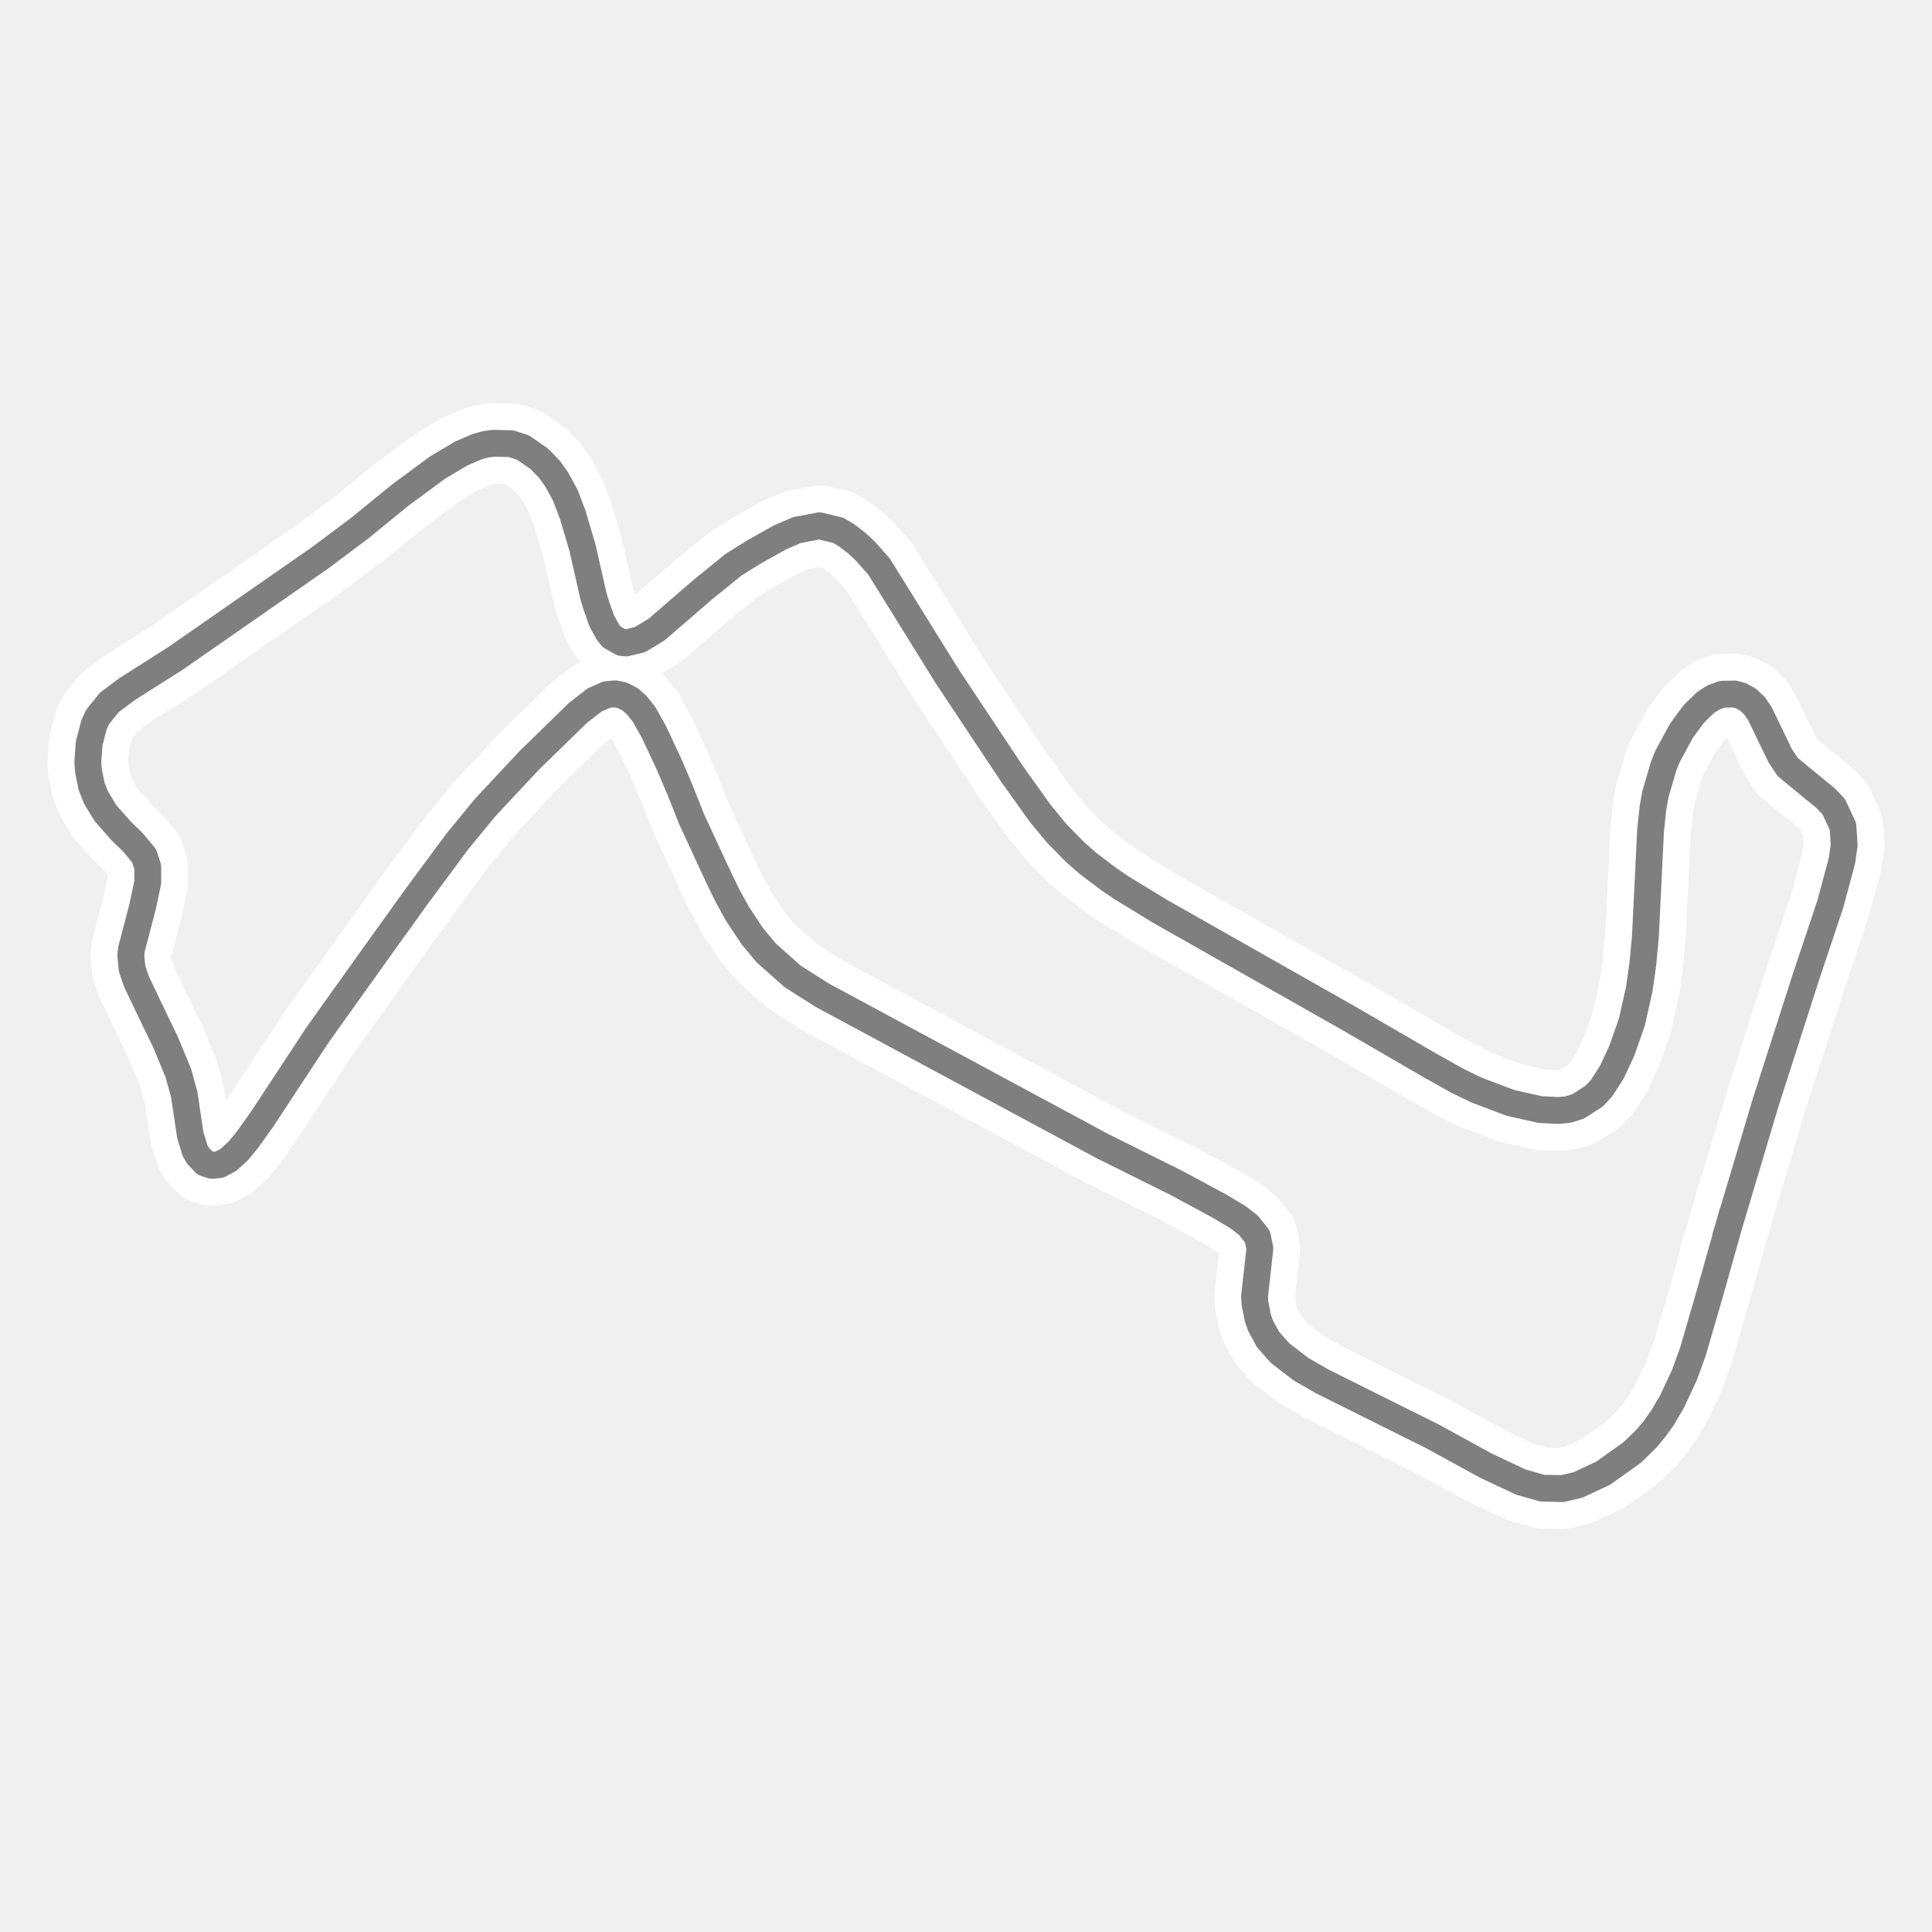
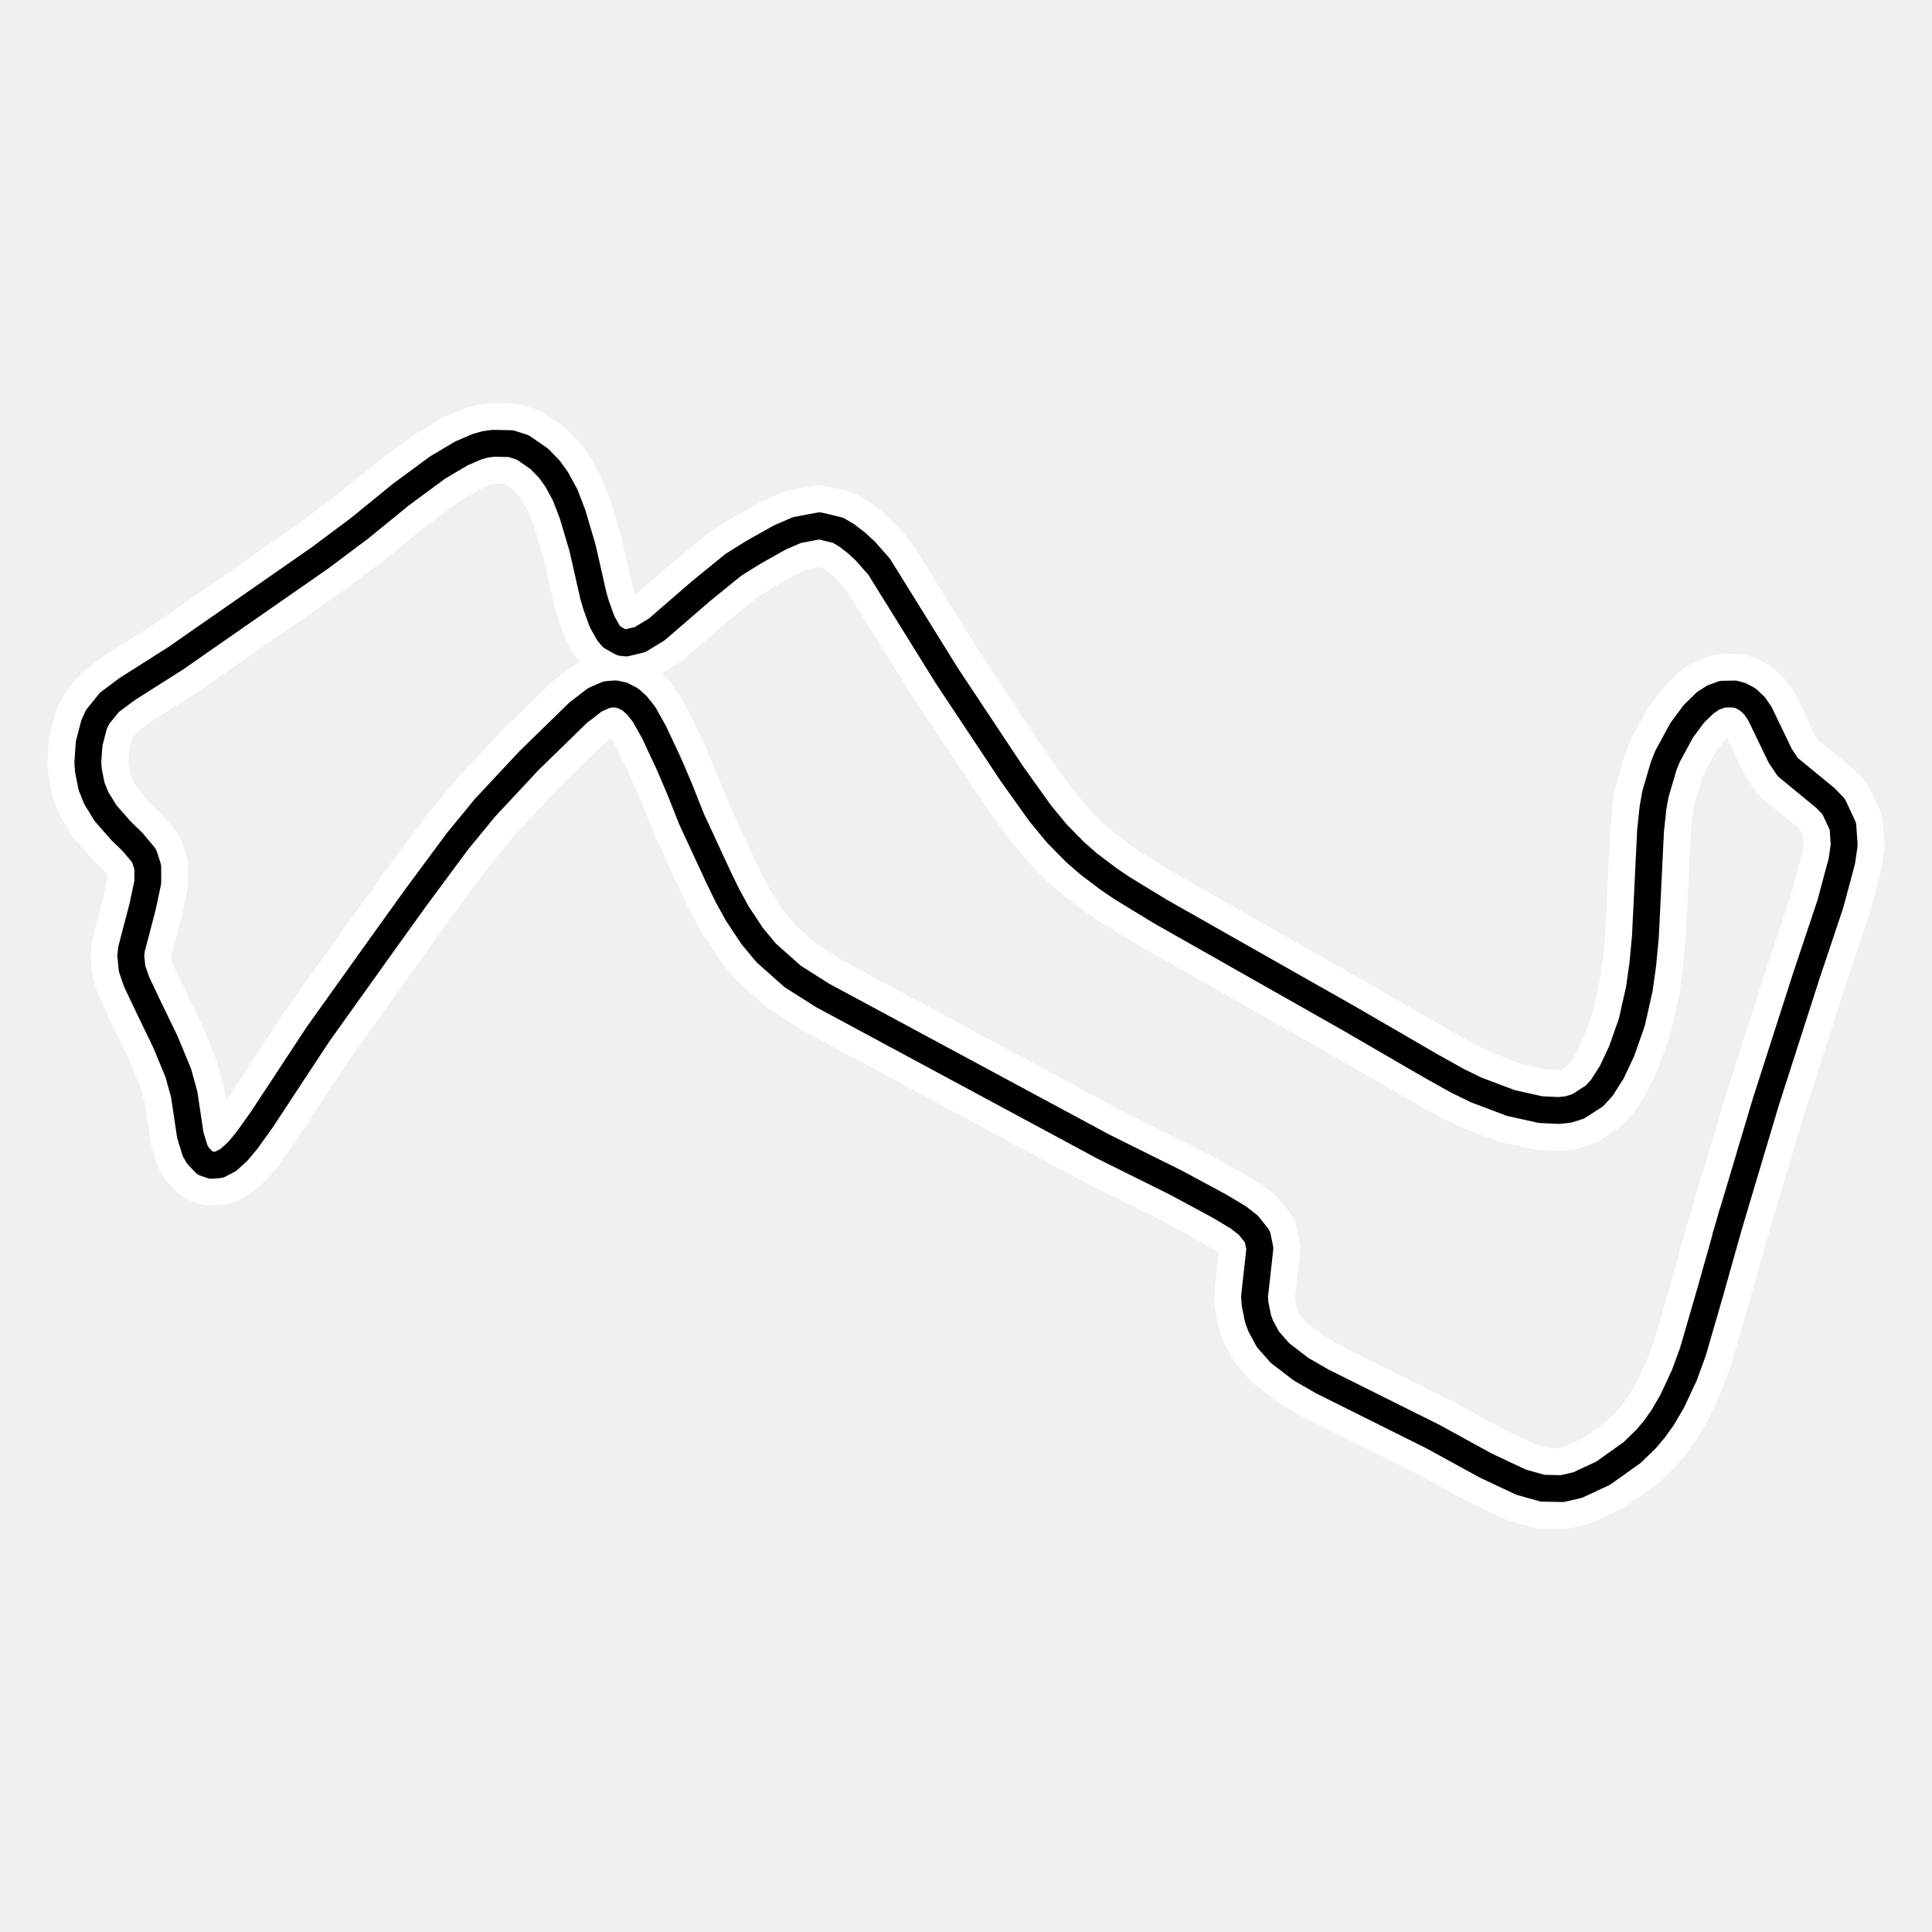
<svg xmlns="http://www.w3.org/2000/svg" width="216pt" height="216pt" viewBox="0 0 216 216" version="1.1">
  <defs>
    <style type="text/css">*{stroke-linejoin: round; stroke-linecap: butt}</style>
  </defs>
  <g id="figure_1">
    <g id="patch_1">
      <path d="M 0 216  L 216 216  L 216 0  L 0 0  L 0 216  z " style="fill: none" />
    </g>
    <g id="axes_1">
      <g id="line2d_1">
-         <path d="M 193.314 136.966  L 197.417 123.213  L 201.941 109.126  L 204.654 101.005  L 205.921 96.271  L 206.182 94.48  L 206.041 92.384  L 205.002 90.164  L 204.088 89.223  L 199.865 85.753  L 199.019 84.476  L 196.762 79.79  L 196.159 78.906  L 195.4 78.199  L 194.637 77.784  L 193.934 77.589  L 192.569 77.614  L 191.559 77.982  L 190.68 78.543  L 189.39 79.795  L 188.003 81.664  L 186.408 84.612  L 186.001 85.643  L 185.095 88.722  L 184.809 90.28  L 184.534 92.888  L 184.248 98.771  L 183.957 104.726  L 183.666 107.812  L 183.276 110.572  L 182.441 114.287  L 181.312 117.497  L 180.213 119.853  L 179.069 121.644  L 178.241 122.538  L 176.453 123.69  L 175.347 124.042  L 174.294 124.155  L 172.222 124.056  L 168.891 123.312  L 165.04 121.855  L 162.93 120.827  L 159.92 119.143  L 150.774 113.834  L 129.691 101.884  L 125.408 99.27  L 123.956 98.283  L 121.672 96.556  L 120.169 95.238  L 118.144 93.175  L 116.275 90.906  L 113.099 86.454  L 105.84 75.522  L 98.296 63.37  L 96.757 61.622  L 95.729 60.672  L 94.633 59.837  L 93.711 59.29  L 91.622 58.786  L 89.106 59.261  L 87.19 60.088  L 84.282 61.719  L 82.001 63.141  L 78.447 66.029  L 73.418 70.378  L 71.553 71.508  L 69.994 71.885  L 69.504 71.833  L 68.395 71.213  L 68 70.735  L 67.304 69.483  L 66.658 67.682  L 66.35 66.64  L 65.116 61.21  L 64.018 57.506  L 63.196 55.358  L 62.229 53.583  L 61.435 52.477  L 60.294 51.298  L 58.458 50.03  L 57.128 49.601  L 55.176 49.559  L 54.249 49.685  L 53.338 49.937  L 51.569 50.701  L 48.904 52.283  L 44.8 55.312  L 40.243 59.027  L 35.813 62.345  L 19.61 73.619  L 14.222 77.035  L 12.235 78.521  L 10.919 80.144  L 10.519 81.002  L 9.963 83.14  L 9.818 85.25  L 9.884 86.148  L 10.237 87.916  L 10.762 89.22  L 11.798 90.91  L 13.565 92.925  L 14.815 94.126  L 16.109 95.671  L 16.52 96.936  L 16.524 98.63  L 15.932 101.414  L 14.706 106.094  L 14.619 106.818  L 14.766 108.299  L 15.265 109.753  L 16.765 112.909  L 18.51 116.517  L 19.941 119.98  L 20.596 122.359  L 21.275 126.898  L 21.818 128.666  L 22.119 129.189  L 22.917 130.032  L 23.682 130.286  L 24.527 130.209  L 25.52 129.687  L 26.586 128.727  L 27.631 127.464  L 29.28 125.158  L 35.539 115.647  L 42.783 105.506  L 46.472 100.371  L 51.126 94.082  L 54.226 90.305  L 59.163 85.017  L 64.636 79.684  L 66.5 78.243  L 67.849 77.652  L 68.784 77.573  L 69.575 77.736  L 70.453 78.189  L 71.192 78.843  L 72.008 79.87  L 73.117 81.844  L 74.834 85.513  L 76.013 88.284  L 77.326 91.589  L 80.28 97.968  L 81.323 100.116  L 82.428 102.132  L 84.12 104.686  L 85.668 106.541  L 88.632 109.174  L 91.959 111.284  L 123.329 128.177  L 131.498 132.237  L 136.353 134.854  L 138.458 136.115  L 139.579 136.991  L 140.58 138.252  L 140.855 139.586  L 140.256 144.971  L 140.321 145.81  L 140.652 147.435  L 140.935 148.215  L 141.746 149.726  L 143.101 151.269  L 145.44 153.066  L 147.852 154.456  L 160.206 160.614  L 166.122 163.858  L 170.056 165.707  L 172.448 166.381  L 174.662 166.428  L 176.393 166.029  L 179.232 164.704  L 182.467 162.403  L 184.053 160.863  L 184.949 159.794  L 185.868 158.517  L 186.951 156.668  L 188.315 153.744  L 189.269 151.129  L 191.188 144.521  L 193.314 136.966  L 193.314 136.966  " clip-path="url(#pf832ea3387)" style="fill: none; stroke: #ffffff; stroke-width: 9; stroke-linecap: square" />
+         <path d="M 193.314 136.966  L 197.417 123.213  L 201.941 109.126  L 204.654 101.005  L 205.921 96.271  L 206.182 94.48  L 206.041 92.384  L 205.002 90.164  L 204.088 89.223  L 199.865 85.753  L 199.019 84.476  L 196.762 79.79  L 196.159 78.906  L 195.4 78.199  L 194.637 77.784  L 193.934 77.589  L 192.569 77.614  L 191.559 77.982  L 190.68 78.543  L 189.39 79.795  L 188.003 81.664  L 186.408 84.612  L 186.001 85.643  L 185.095 88.722  L 184.809 90.28  L 184.534 92.888  L 184.248 98.771  L 183.957 104.726  L 183.666 107.812  L 183.276 110.572  L 182.441 114.287  L 181.312 117.497  L 180.213 119.853  L 179.069 121.644  L 178.241 122.538  L 176.453 123.69  L 175.347 124.042  L 174.294 124.155  L 172.222 124.056  L 168.891 123.312  L 165.04 121.855  L 162.93 120.827  L 159.92 119.143  L 150.774 113.834  L 129.691 101.884  L 125.408 99.27  L 123.956 98.283  L 121.672 96.556  L 120.169 95.238  L 118.144 93.175  L 116.275 90.906  L 113.099 86.454  L 105.84 75.522  L 98.296 63.37  L 96.757 61.622  L 95.729 60.672  L 94.633 59.837  L 93.711 59.29  L 91.622 58.786  L 89.106 59.261  L 87.19 60.088  L 84.282 61.719  L 82.001 63.141  L 78.447 66.029  L 73.418 70.378  L 71.553 71.508  L 69.994 71.885  L 69.504 71.833  L 68.395 71.213  L 68 70.735  L 67.304 69.483  L 66.658 67.682  L 66.35 66.64  L 65.116 61.21  L 64.018 57.506  L 63.196 55.358  L 62.229 53.583  L 61.435 52.477  L 60.294 51.298  L 58.458 50.03  L 57.128 49.601  L 55.176 49.559  L 54.249 49.685  L 53.338 49.937  L 51.569 50.701  L 48.904 52.283  L 44.8 55.312  L 40.243 59.027  L 35.813 62.345  L 19.61 73.619  L 14.222 77.035  L 12.235 78.521  L 10.919 80.144  L 10.519 81.002  L 9.963 83.14  L 9.818 85.25  L 9.884 86.148  L 10.237 87.916  L 10.762 89.22  L 11.798 90.91  L 13.565 92.925  L 14.815 94.126  L 16.109 95.671  L 16.52 96.936  L 16.524 98.63  L 15.932 101.414  L 14.706 106.094  L 14.619 106.818  L 14.766 108.299  L 15.265 109.753  L 16.765 112.909  L 18.51 116.517  L 19.941 119.98  L 20.596 122.359  L 21.275 126.898  L 21.818 128.666  L 22.119 129.189  L 22.917 130.032  L 23.682 130.286  L 24.527 130.209  L 25.52 129.687  L 26.586 128.727  L 27.631 127.464  L 29.28 125.158  L 35.539 115.647  L 42.783 105.506  L 46.472 100.371  L 51.126 94.082  L 54.226 90.305  L 59.163 85.017  L 64.636 79.684  L 66.5 78.243  L 67.849 77.652  L 68.784 77.573  L 69.575 77.736  L 70.453 78.189  L 71.192 78.843  L 72.008 79.87  L 73.117 81.844  L 74.834 85.513  L 76.013 88.284  L 77.326 91.589  L 80.28 97.968  L 81.323 100.116  L 82.428 102.132  L 84.12 104.686  L 85.668 106.541  L 88.632 109.174  L 91.959 111.284  L 123.329 128.177  L 131.498 132.237  L 136.353 134.854  L 138.458 136.115  L 139.579 136.991  L 140.58 138.252  L 140.855 139.586  L 140.256 144.971  L 140.321 145.81  L 140.652 147.435  L 140.935 148.215  L 141.746 149.726  L 143.101 151.269  L 145.44 153.066  L 147.852 154.456  L 160.206 160.614  L 166.122 163.858  L 170.056 165.707  L 172.448 166.381  L 174.662 166.428  L 176.393 166.029  L 179.232 164.704  L 182.467 162.403  L 184.053 160.863  L 184.949 159.794  L 185.868 158.517  L 186.951 156.668  L 188.315 153.744  L 189.269 151.129  L 191.188 144.521  L 193.314 136.966  L 193.314 136.966  " clip-path="url(#p9f77ea0767)" style="fill: none; stroke: #ffffff; stroke-width: 9; stroke-linecap: square" />
      </g>
      <g id="line2d_2">
-         <path d="M 193.314 136.966  L 197.417 123.213  L 201.941 109.126  L 204.654 101.005  L 205.921 96.271  L 206.182 94.48  L 206.041 92.384  L 205.002 90.164  L 204.088 89.223  L 199.865 85.753  L 199.019 84.476  L 196.762 79.79  L 196.159 78.906  L 195.4 78.199  L 194.637 77.784  L 193.934 77.589  L 192.569 77.614  L 191.559 77.982  L 190.68 78.543  L 189.39 79.795  L 188.003 81.664  L 186.408 84.612  L 186.001 85.643  L 185.095 88.722  L 184.809 90.28  L 184.534 92.888  L 184.248 98.771  L 183.957 104.726  L 183.666 107.812  L 183.276 110.572  L 182.441 114.287  L 181.312 117.497  L 180.213 119.853  L 179.069 121.644  L 178.241 122.538  L 176.453 123.69  L 175.347 124.042  L 174.294 124.155  L 172.222 124.056  L 168.891 123.312  L 165.04 121.855  L 162.93 120.827  L 159.92 119.143  L 150.774 113.834  L 129.691 101.884  L 125.408 99.27  L 123.956 98.283  L 121.672 96.556  L 120.169 95.238  L 118.144 93.175  L 116.275 90.906  L 113.099 86.454  L 105.84 75.522  L 98.296 63.37  L 96.757 61.622  L 95.729 60.672  L 94.633 59.837  L 93.711 59.29  L 91.622 58.786  L 89.106 59.261  L 87.19 60.088  L 84.282 61.719  L 82.001 63.141  L 78.447 66.029  L 73.418 70.378  L 71.553 71.508  L 69.994 71.885  L 69.504 71.833  L 68.395 71.213  L 68 70.735  L 67.304 69.483  L 66.658 67.682  L 66.35 66.64  L 65.116 61.21  L 64.018 57.506  L 63.196 55.358  L 62.229 53.583  L 61.435 52.477  L 60.294 51.298  L 58.458 50.03  L 57.128 49.601  L 55.176 49.559  L 54.249 49.685  L 53.338 49.937  L 51.569 50.701  L 48.904 52.283  L 44.8 55.312  L 40.243 59.027  L 35.813 62.345  L 19.61 73.619  L 14.222 77.035  L 12.235 78.521  L 10.919 80.144  L 10.519 81.002  L 9.963 83.14  L 9.818 85.25  L 9.884 86.148  L 10.237 87.916  L 10.762 89.22  L 11.798 90.91  L 13.565 92.925  L 14.815 94.126  L 16.109 95.671  L 16.52 96.936  L 16.524 98.63  L 15.932 101.414  L 14.706 106.094  L 14.619 106.818  L 14.766 108.299  L 15.265 109.753  L 16.765 112.909  L 18.51 116.517  L 19.941 119.98  L 20.596 122.359  L 21.275 126.898  L 21.818 128.666  L 22.119 129.189  L 22.917 130.032  L 23.682 130.286  L 24.527 130.209  L 25.52 129.687  L 26.586 128.727  L 27.631 127.464  L 29.28 125.158  L 35.539 115.647  L 42.783 105.506  L 46.472 100.371  L 51.126 94.082  L 54.226 90.305  L 59.163 85.017  L 64.636 79.684  L 66.5 78.243  L 67.849 77.652  L 68.784 77.573  L 69.575 77.736  L 70.453 78.189  L 71.192 78.843  L 72.008 79.87  L 73.117 81.844  L 74.834 85.513  L 76.013 88.284  L 77.326 91.589  L 80.28 97.968  L 81.323 100.116  L 82.428 102.132  L 84.12 104.686  L 85.668 106.541  L 88.632 109.174  L 91.959 111.284  L 123.329 128.177  L 131.498 132.237  L 136.353 134.854  L 138.458 136.115  L 139.579 136.991  L 140.58 138.252  L 140.855 139.586  L 140.256 144.971  L 140.321 145.81  L 140.652 147.435  L 140.935 148.215  L 141.746 149.726  L 143.101 151.269  L 145.44 153.066  L 147.852 154.456  L 160.206 160.614  L 166.122 163.858  L 170.056 165.707  L 172.448 166.381  L 174.662 166.428  L 176.393 166.029  L 179.232 164.704  L 182.467 162.403  L 184.053 160.863  L 184.949 159.794  L 185.868 158.517  L 186.951 156.668  L 188.315 153.744  L 189.269 151.129  L 191.188 144.521  L 193.314 136.966  L 193.314 136.966  " clip-path="url(#pf832ea3387)" style="fill: none; stroke: #000000; stroke-opacity: 0.5; stroke-width: 3; stroke-linecap: square" />
+         <path d="M 193.314 136.966  L 197.417 123.213  L 201.941 109.126  L 204.654 101.005  L 205.921 96.271  L 206.182 94.48  L 206.041 92.384  L 205.002 90.164  L 204.088 89.223  L 199.865 85.753  L 199.019 84.476  L 196.762 79.79  L 196.159 78.906  L 195.4 78.199  L 194.637 77.784  L 193.934 77.589  L 192.569 77.614  L 191.559 77.982  L 190.68 78.543  L 189.39 79.795  L 188.003 81.664  L 186.408 84.612  L 186.001 85.643  L 185.095 88.722  L 184.809 90.28  L 184.534 92.888  L 184.248 98.771  L 183.957 104.726  L 183.666 107.812  L 183.276 110.572  L 182.441 114.287  L 181.312 117.497  L 180.213 119.853  L 179.069 121.644  L 178.241 122.538  L 176.453 123.69  L 175.347 124.042  L 174.294 124.155  L 172.222 124.056  L 168.891 123.312  L 165.04 121.855  L 162.93 120.827  L 159.92 119.143  L 150.774 113.834  L 129.691 101.884  L 125.408 99.27  L 123.956 98.283  L 121.672 96.556  L 120.169 95.238  L 118.144 93.175  L 116.275 90.906  L 113.099 86.454  L 105.84 75.522  L 98.296 63.37  L 96.757 61.622  L 95.729 60.672  L 94.633 59.837  L 93.711 59.29  L 91.622 58.786  L 89.106 59.261  L 87.19 60.088  L 84.282 61.719  L 82.001 63.141  L 78.447 66.029  L 73.418 70.378  L 71.553 71.508  L 69.994 71.885  L 69.504 71.833  L 68.395 71.213  L 68 70.735  L 67.304 69.483  L 66.658 67.682  L 66.35 66.64  L 65.116 61.21  L 64.018 57.506  L 63.196 55.358  L 62.229 53.583  L 61.435 52.477  L 60.294 51.298  L 58.458 50.03  L 57.128 49.601  L 55.176 49.559  L 54.249 49.685  L 53.338 49.937  L 51.569 50.701  L 48.904 52.283  L 44.8 55.312  L 40.243 59.027  L 35.813 62.345  L 19.61 73.619  L 14.222 77.035  L 12.235 78.521  L 10.919 80.144  L 10.519 81.002  L 9.963 83.14  L 9.818 85.25  L 9.884 86.148  L 10.237 87.916  L 10.762 89.22  L 11.798 90.91  L 13.565 92.925  L 14.815 94.126  L 16.109 95.671  L 16.52 96.936  L 16.524 98.63  L 15.932 101.414  L 14.706 106.094  L 14.619 106.818  L 14.766 108.299  L 15.265 109.753  L 16.765 112.909  L 18.51 116.517  L 19.941 119.98  L 20.596 122.359  L 21.275 126.898  L 21.818 128.666  L 22.119 129.189  L 22.917 130.032  L 23.682 130.286  L 24.527 130.209  L 25.52 129.687  L 26.586 128.727  L 27.631 127.464  L 29.28 125.158  L 35.539 115.647  L 42.783 105.506  L 46.472 100.371  L 51.126 94.082  L 54.226 90.305  L 59.163 85.017  L 64.636 79.684  L 66.5 78.243  L 67.849 77.652  L 68.784 77.573  L 69.575 77.736  L 70.453 78.189  L 71.192 78.843  L 72.008 79.87  L 73.117 81.844  L 74.834 85.513  L 76.013 88.284  L 77.326 91.589  L 80.28 97.968  L 81.323 100.116  L 82.428 102.132  L 84.12 104.686  L 85.668 106.541  L 88.632 109.174  L 91.959 111.284  L 123.329 128.177  L 131.498 132.237  L 136.353 134.854  L 138.458 136.115  L 139.579 136.991  L 140.58 138.252  L 140.855 139.586  L 140.256 144.971  L 140.321 145.81  L 140.652 147.435  L 140.935 148.215  L 141.746 149.726  L 143.101 151.269  L 145.44 153.066  L 147.852 154.456  L 160.206 160.614  L 166.122 163.858  L 170.056 165.707  L 172.448 166.381  L 174.662 166.428  L 176.393 166.029  L 179.232 164.704  L 182.467 162.403  L 184.053 160.863  L 184.949 159.794  L 185.868 158.517  L 186.951 156.668  L 188.315 153.744  L 189.269 151.129  L 191.188 144.521  L 193.314 136.966  L 193.314 136.966  " clip-path="url(#p9f77ea0767)" style="fill: none; stroke: #000000; stroke-width: 3; stroke-linecap: square" />
      </g>
    </g>
  </g>
  <defs>
-     <clipPath id="pf832ea3387">
+     <clipPath id="p9f77ea0767">
      <rect x="0" y="0" width="216" height="216" />
    </clipPath>
  </defs>
</svg>
